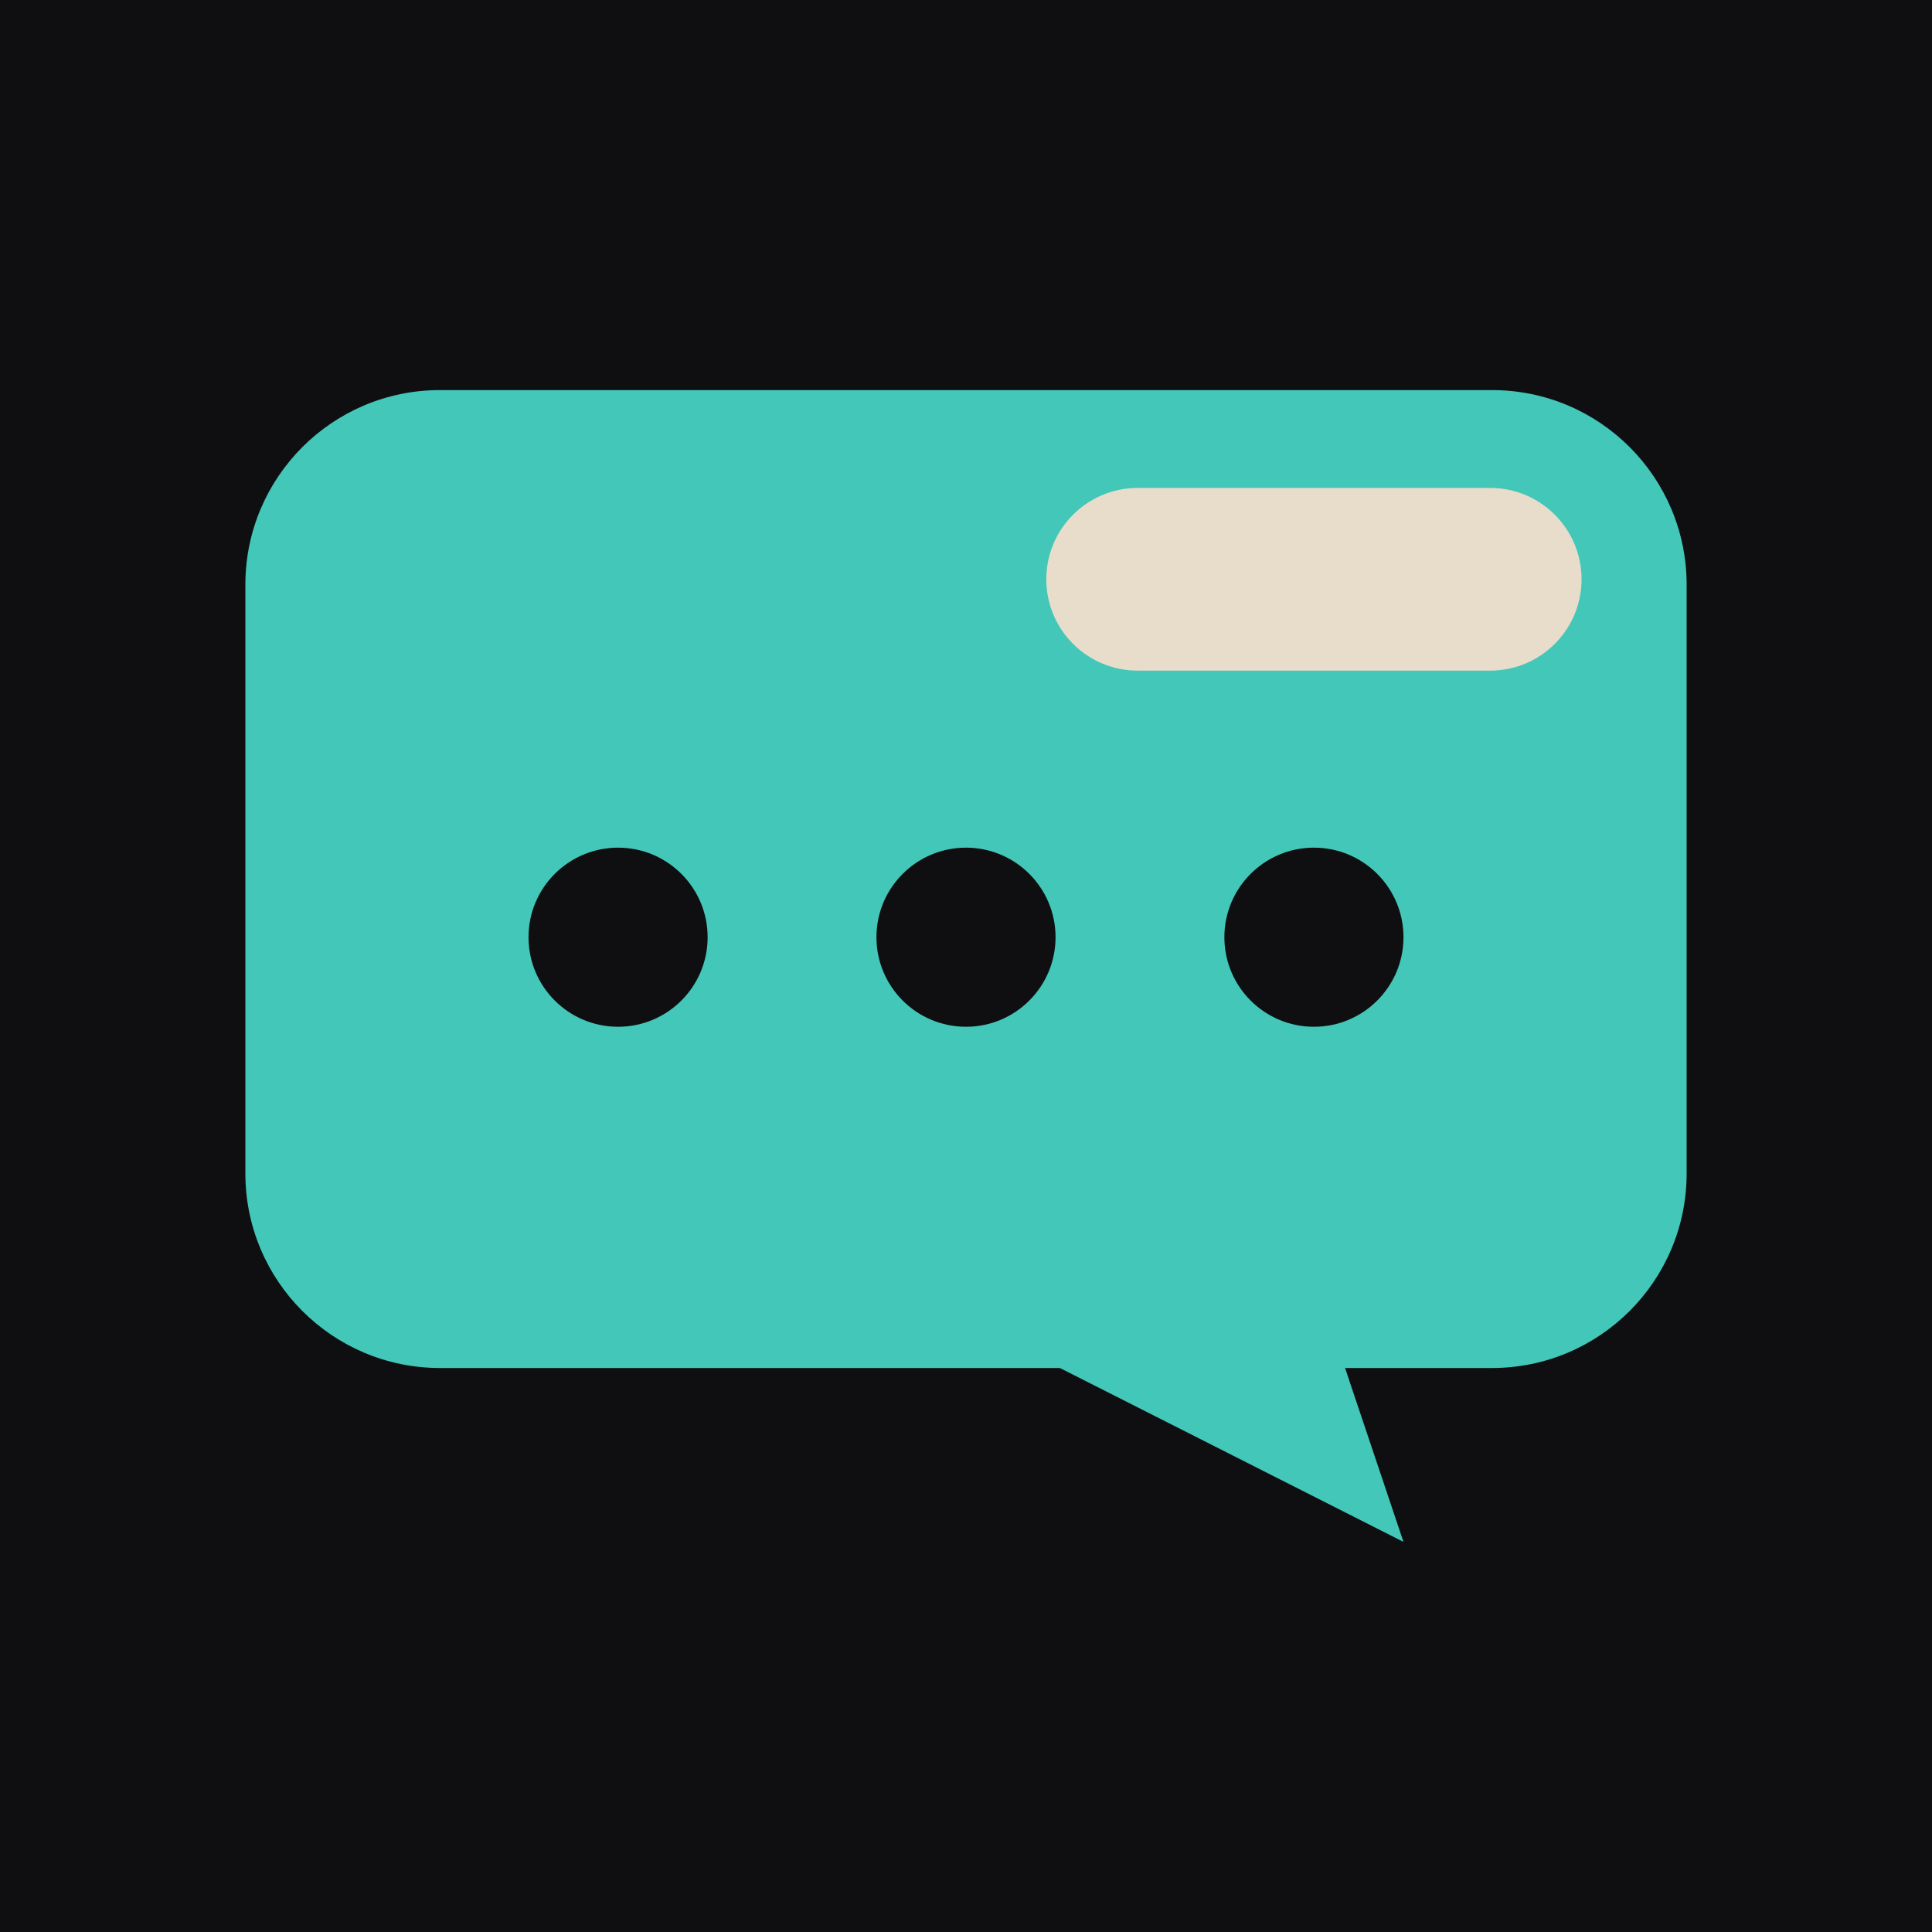
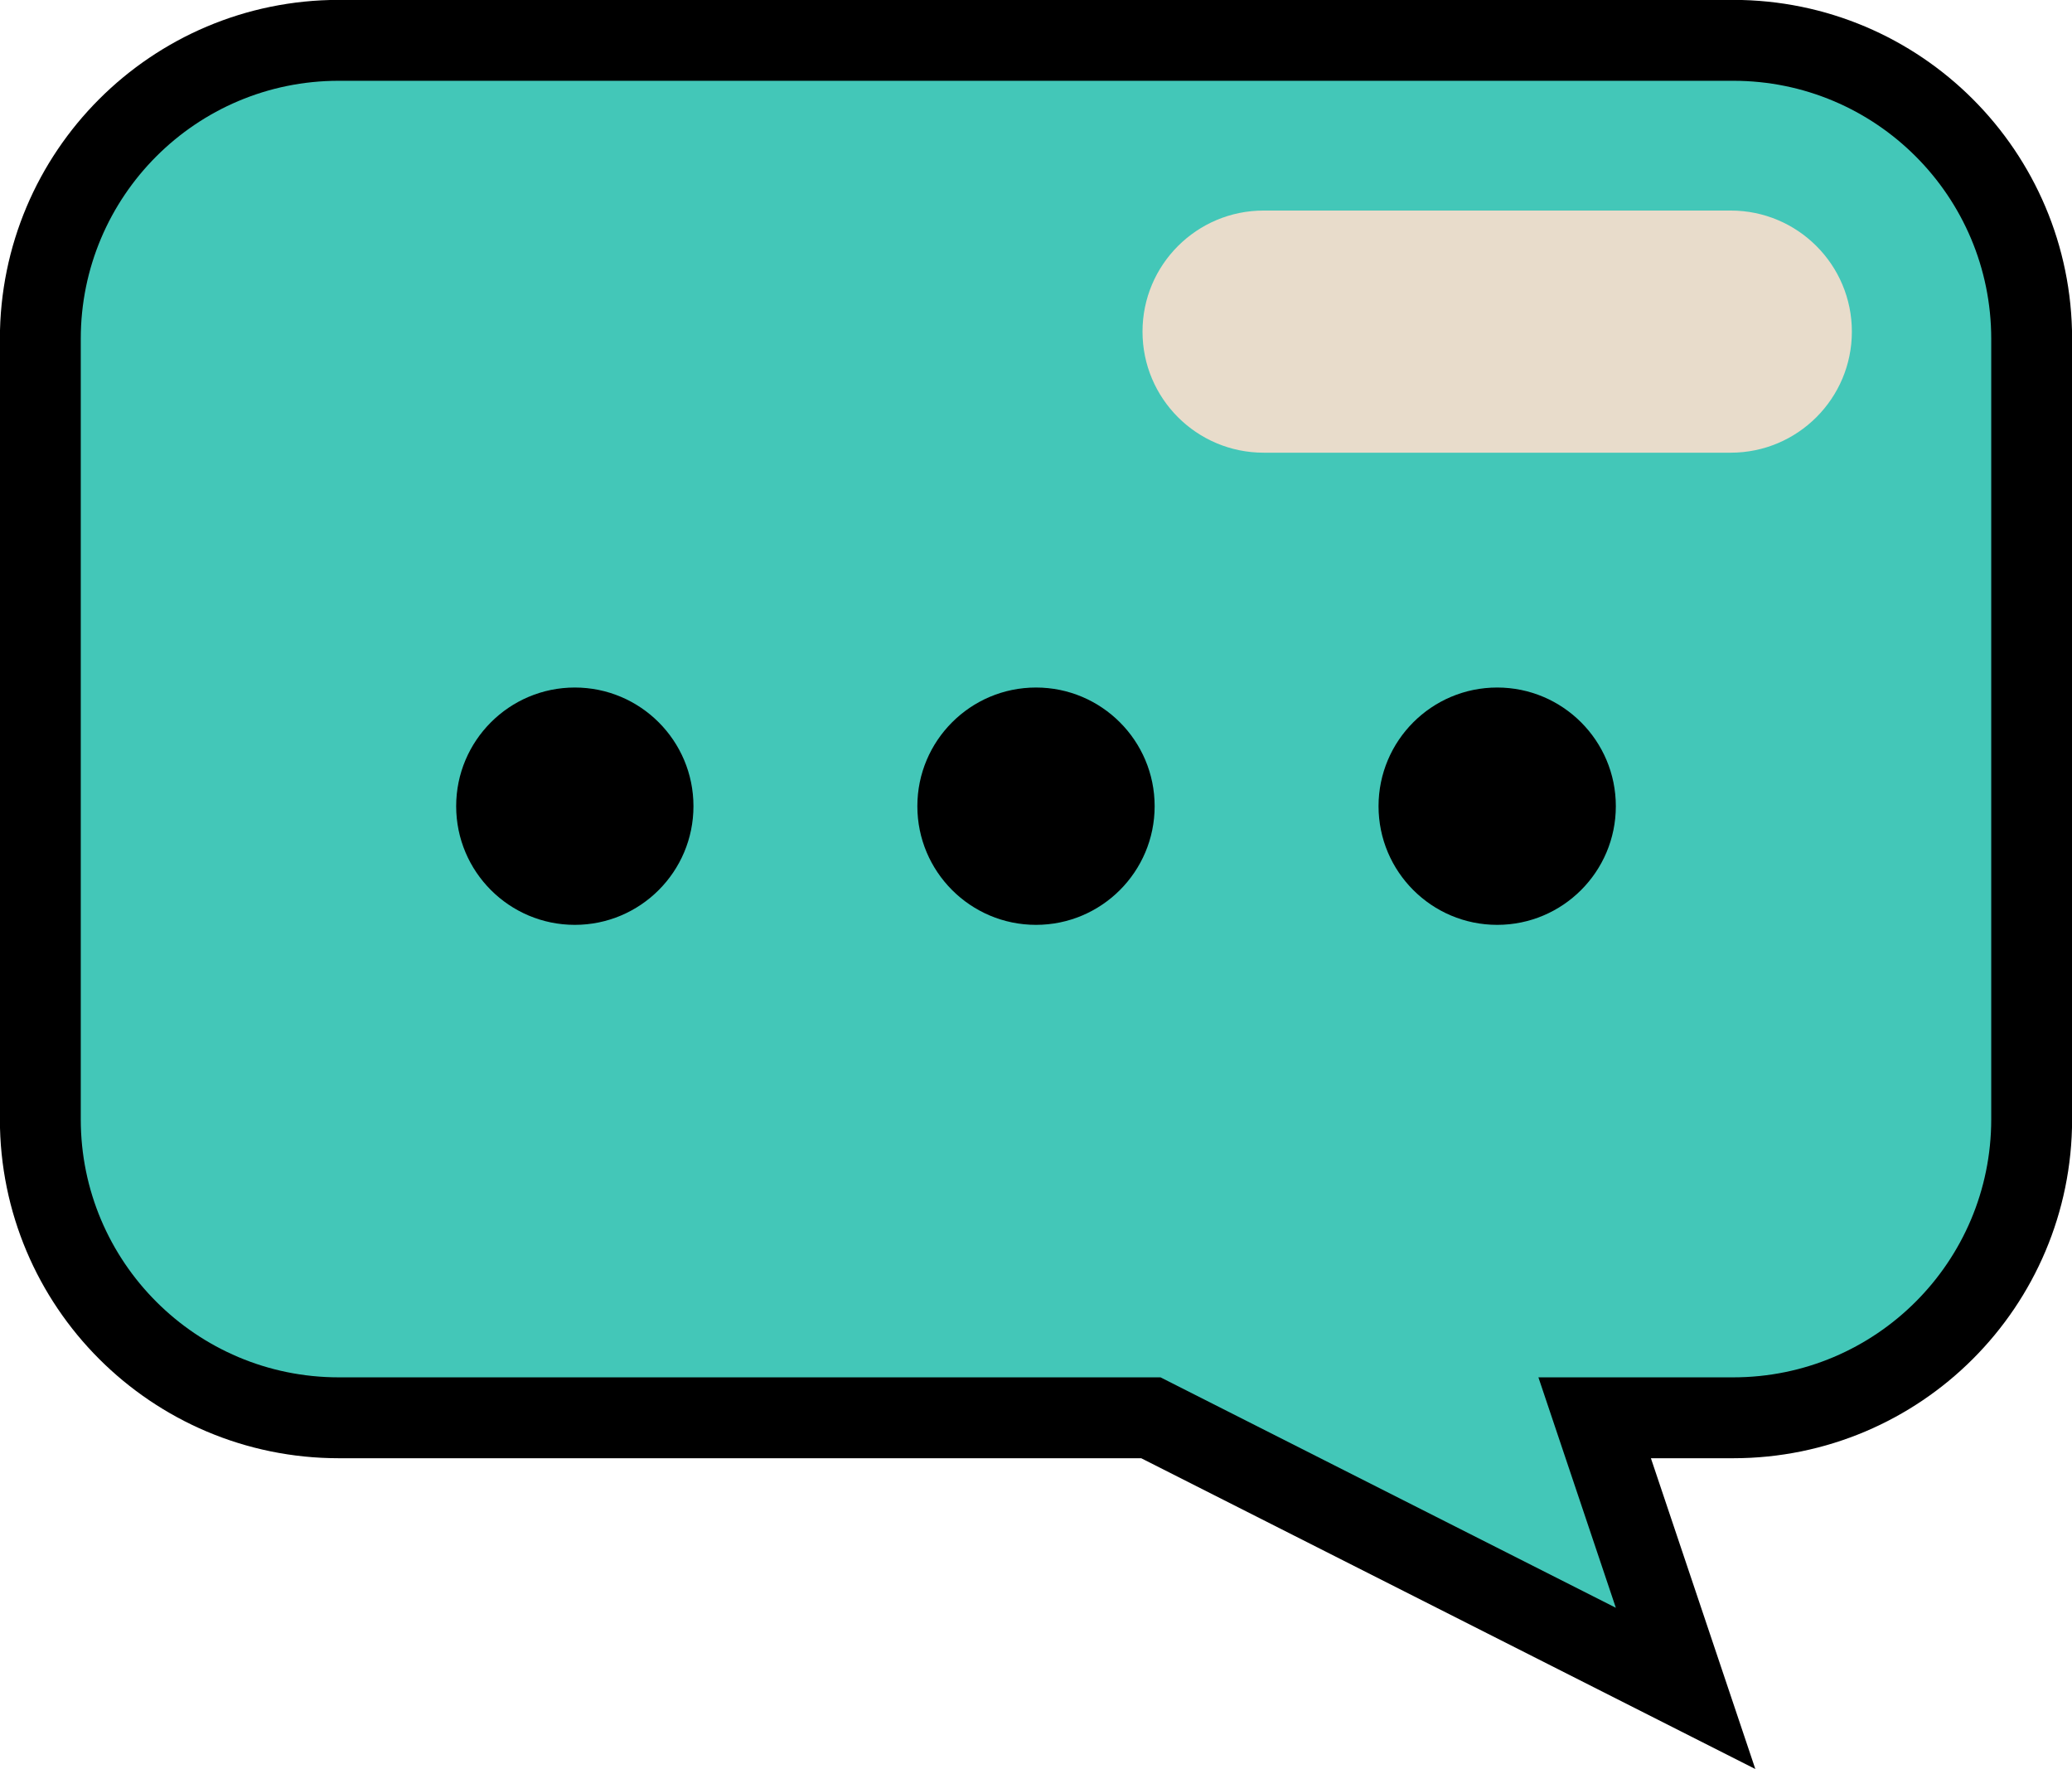
- <svg xmlns="http://www.w3.org/2000/svg" viewBox="0 0 950.32 950.32">
-   <rect width="950.32" height="950.32" fill="#0f0f12" />
-   <path fill="#43c7b8" d="M733.91,191.88H216.41c-52.87,0-95.72,42.86-95.72,95.72v289.58c0,52.87,42.86,95.72,95.72,95.72h304.94l169,85.53-28.74-85.53h72.3c52.87,0,95.72-42.86,95.72-95.72v-289.58c0-52.87-42.86-95.72-95.72-95.72ZM304.02,505.05c-24.33,0-44.05-19.72-44.05-44.05s19.72-44.05,44.05-44.05,44.05,19.72,44.05,44.05-19.72,44.05-44.05,44.05ZM475.16,505.05c-24.33,0-44.05-19.72-44.05-44.05s19.72-44.05,44.05-44.05,44.05,19.72,44.05,44.05-19.72,44.05-44.05,44.05ZM646.3,505.05c-24.33,0-44.05-19.72-44.05-44.05s19.72-44.05,44.05-44.05,44.05,19.72,44.05,44.05-19.72,44.05-44.05,44.05Z" />
-   <rect x="514.66" y="240.01" width="263.28" height="89.86" rx="44.93" fill="#e8dccb" />
+ <svg xmlns="http://www.w3.org/2000/svg" id="Layer_1" baseProfile="tiny" version="1.2" viewBox="0 0 990.2 845.2">
+   <rect x="129.4" y="258.1" width="755.6" height="247.5" />
+   <path d="M828.3,38.6H161.9c-68.1,0-123.3,55.2-123.3,123.3v372.9c0,68.1,55.2,123.3,123.3,123.3h392.7l217.6,110.1-37-110.1h93.1c68.1,0,123.3-55.2,123.3-123.3V161.9c0-68.1-55.2-123.3-123.3-123.3ZM274.7,441.9c-31.3,0-56.7-25.4-56.7-56.7s25.4-56.7,56.7-56.7,56.7,25.4,56.7,56.7-25.4,56.7-56.7,56.7ZM495.1,441.9c-31.3,0-56.7-25.4-56.7-56.7s25.4-56.7,56.7-56.7,56.7,25.4,56.7,56.7-25.4,56.7-56.7,56.7ZM715.5,441.9c-31.3,0-56.7-25.4-56.7-56.7s25.4-56.7,56.7-56.7,56.7,25.4,56.7,56.7-25.4,56.7-56.7,56.7Z" fill="#43c7b8" stroke="#000" stroke-miterlimit="10" stroke-width="77.3" />
+   <path d="M828.3,38.6H161.9c-68.1,0-123.3,55.2-123.3,123.3v372.9c0,68.1,55.2,123.3,123.3,123.3h392.7l217.6,110.1-37-110.1h93.1c68.1,0,123.3-55.2,123.3-123.3V161.9c0-68.1-55.2-123.3-123.3-123.3ZM274.7,441.9c-31.3,0-56.7-25.4-56.7-56.7s25.4-56.7,56.7-56.7,56.7,25.4,56.7,56.7-25.4,56.7-56.7,56.7ZM495.1,441.9c-31.3,0-56.7-25.4-56.7-56.7s25.4-56.7,56.7-56.7,56.7,25.4,56.7,56.7-25.4,56.7-56.7,56.7ZM715.5,441.9c-31.3,0-56.7-25.4-56.7-56.7s25.4-56.7,56.7-56.7,56.7,25.4,56.7,56.7-25.4,56.7-56.7,56.7Z" fill="#43c7b8" />
+   <rect x="546" y="100.6" width="339" height="115.7" rx="57.9" ry="57.9" fill="#e8dccb" />
</svg>
